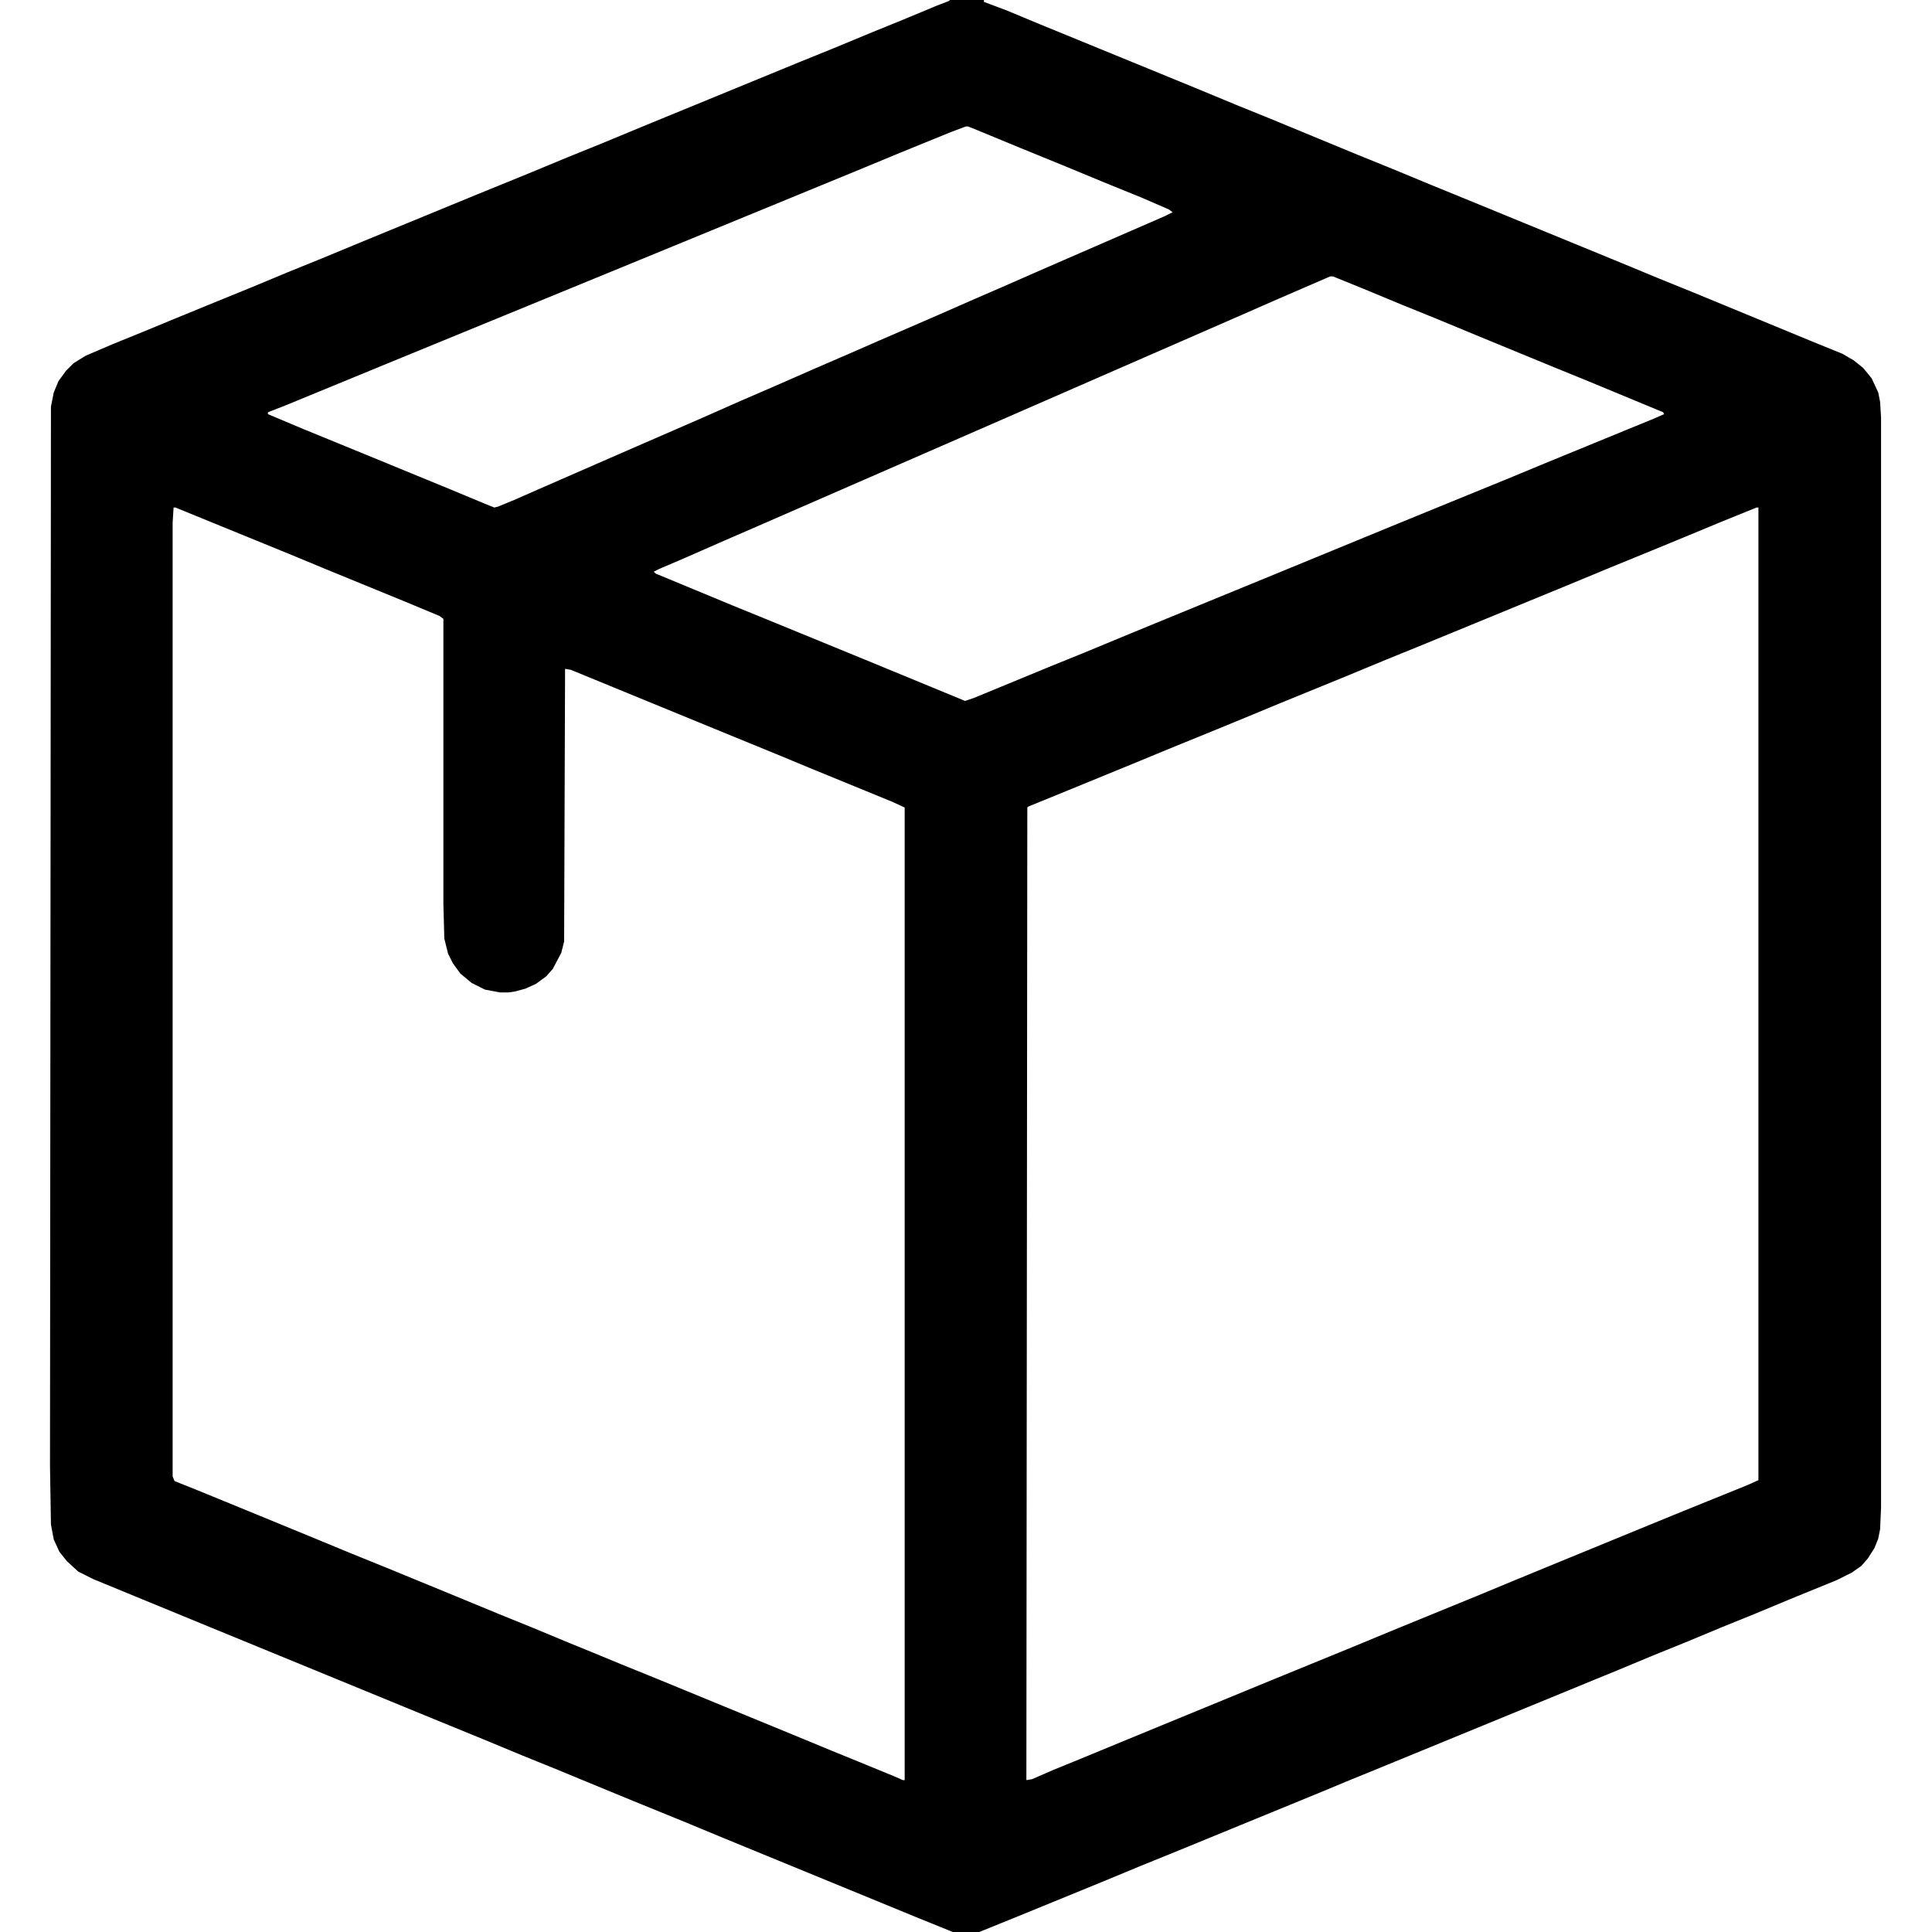
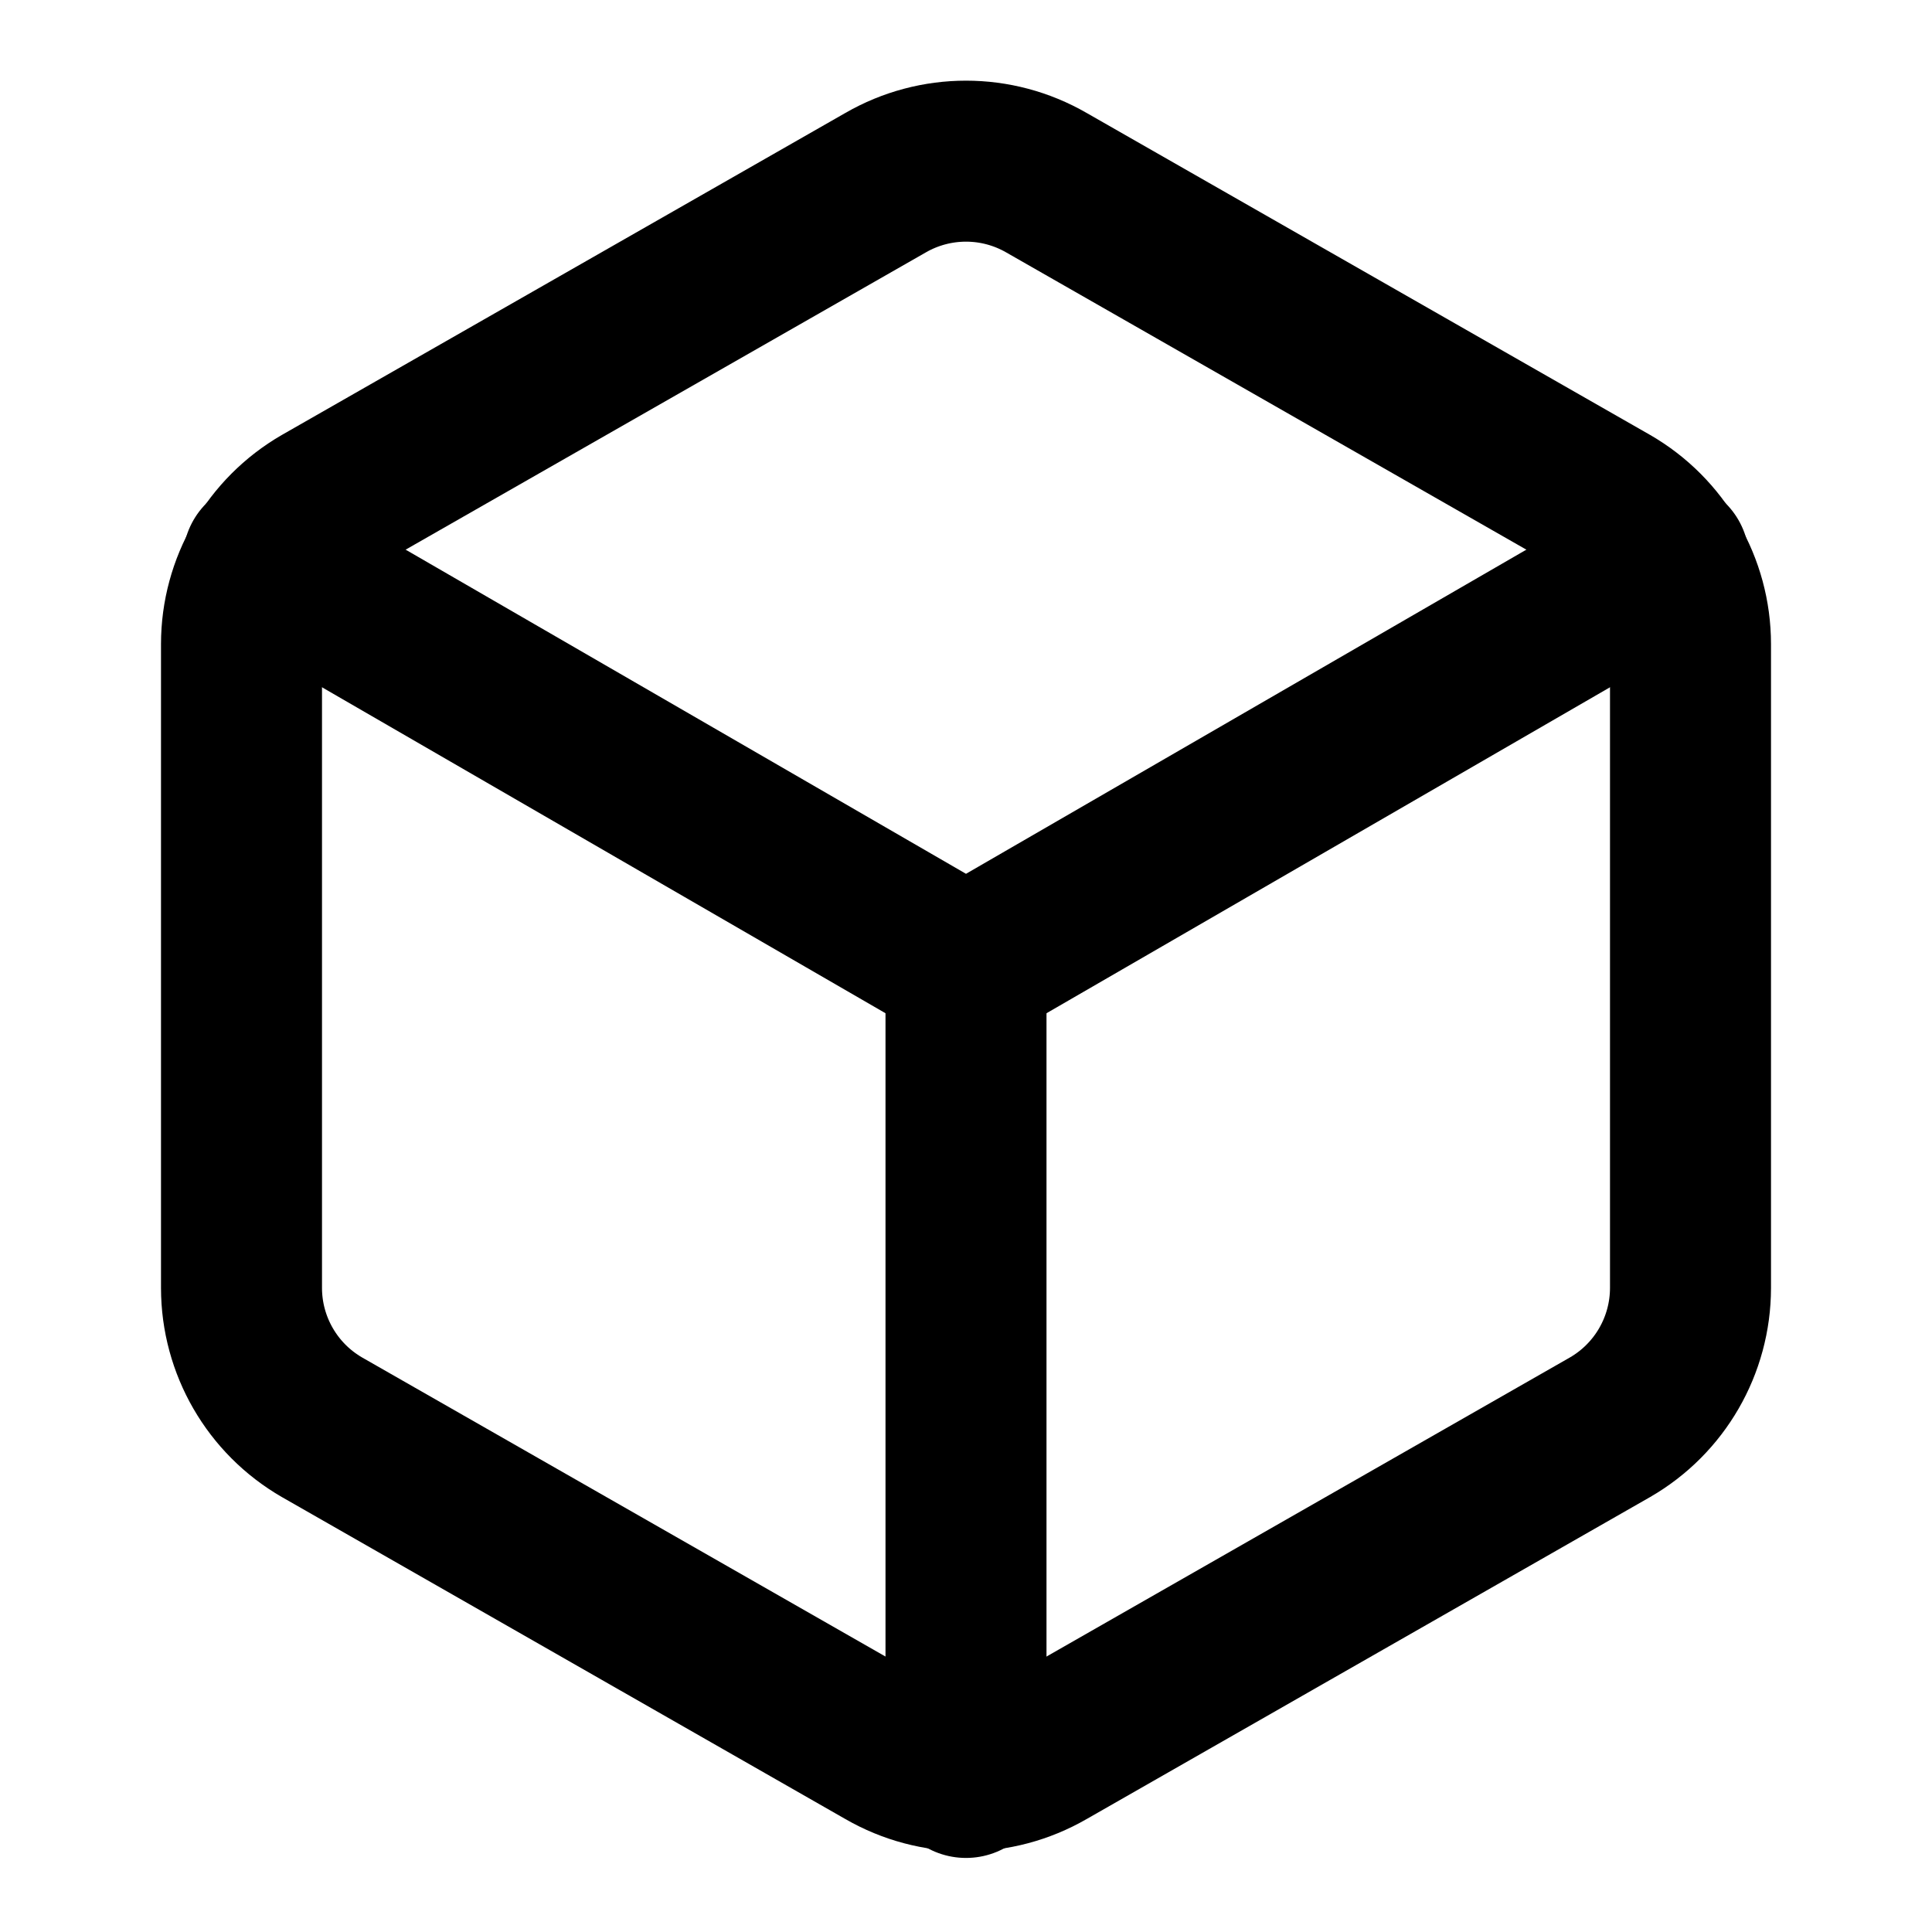
- <svg xmlns="http://www.w3.org/2000/svg" version="1.1" viewBox="0 0 2048 2048" width="512" height="512">
-   <path transform="translate(1007)" d="m0 0h36v2l24 9 36 15 44 18 83 34 39 16 41 17 37 15 92 38 37 15 41 17 27 11 173 71 41 17 37 15 80 33 46 19 32 13 12 7 10 8 9 11 7 15 2 10 1 17v1155l-1 23-2 10-4 10-7 11-7 8-10 7-16 8-49 20-36 15-37 15-36 15-37 15-36 15-39 16-207 85-44 18-24 10-156 64-37 15-41 17-88 36-37 15-5 2h-28l-37-15-207-85-41-17-54-22-34-14-46-19-37-15-41-17-44-18-112-46-134-55-124-51-16-8-12-11-8-10-6-13-3-16-1-62 1-1123 3-15 5-12 8-11 8-8 13-8 28-12 32-13 29-12 39-16 49-20 36-15 37-15 41-17 124-51 54-22 41-17 37-15 41-17 168-69 37-15 41-17 32-13 36-15 13-5zm17 134-16 6-54 22-41 17-163 67-73 30-95 39-156 64-124 51-18 7v2l38 16 44 18 39 16 73 30 36 15 10 4 4-1 17-7 25-11 87-38 85-37 43-19 37-16 41-18 37-16 32-14 60-26 41-18 30-13 41-18 131-57 8-4-4-3-30-13-37-15-41-17-49-20-46-19-10-4zm386 159-60 26-41 18-142 62-142 62-94 41-133 58-30 13-41 18-28 12-6 3 2 2 82 34 27 11 44 18 78 32 97 40 9-3 80-33 37-15 41-17 34-14 134-55 124-51 44-18 71-29 41-17 117-48 9-4-1-2-82-34-32-13-85-35-41-17-37-15-41-17-32-13zm-1226 245-1 16v1011l2 5 25 10 44 18 73 30 46 19 37 15 73 30 46 19 37 15 36 15 27 11 29 12 37 15 158 65 29 12 27 11 39 16 9 4h2v-1031l-13-6-83-34-41-17-44-18-78-32-95-39-6-1-1 289-3 12-9 17-7 8-11 8-11 5-11 3-7 1h-9l-16-3-14-7-12-10-8-11-5-10-4-16-1-37v-302l-4-3-36-15-83-34-41-17-120-49zm1678 0-37 15-41 17-34 14-44 18-41 17-124 51-39 16-32 13-41 17-71 29-41 17-39 16-32 13-46 19-83 34-27 11-1 1-1 1031 6-1 23-10 27-11 46-19 158-65 88-36 41-17 88-36 41-17 34-14 134-55 37-15 42-17 11-5v-1031z" />
-   <path transform="translate(1042,2047)" d="m0 0" />
-   <path transform="translate(1006,2047)" d="m0 0" />
+ <svg xmlns="http://www.w3.org/2000/svg" width="24" height="24" viewBox="0 0 24 24" fill="none" stroke="currentColor" stroke-width="2" stroke-linecap="round" stroke-linejoin="round" class="h-4 w-4" aria-hidden="true">
+   <path d="M21 16V8a2 2 0 0 0-1-1.73l-7-4a2 2 0 0 0-2 0l-7 4A2 2 0 0 0 3 8v8a2 2 0 0 0 1 1.73l7 4a2 2 0 0 0 2 0l7-4A2 2 0 0 0 21 16z" />
+   <polyline points="3.27 6.96 12 12.01 20.73 6.96" />
+   <line x1="12" y1="22.08" x2="12" y2="12" />
</svg>
